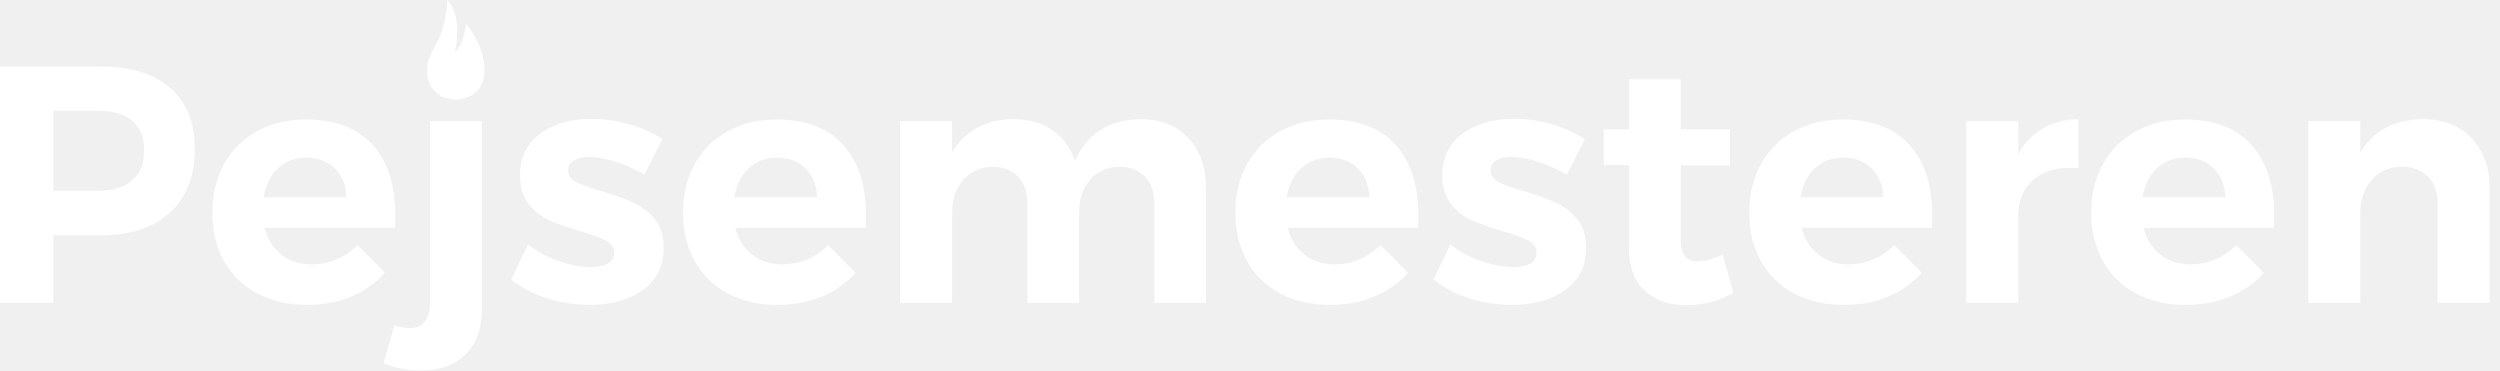
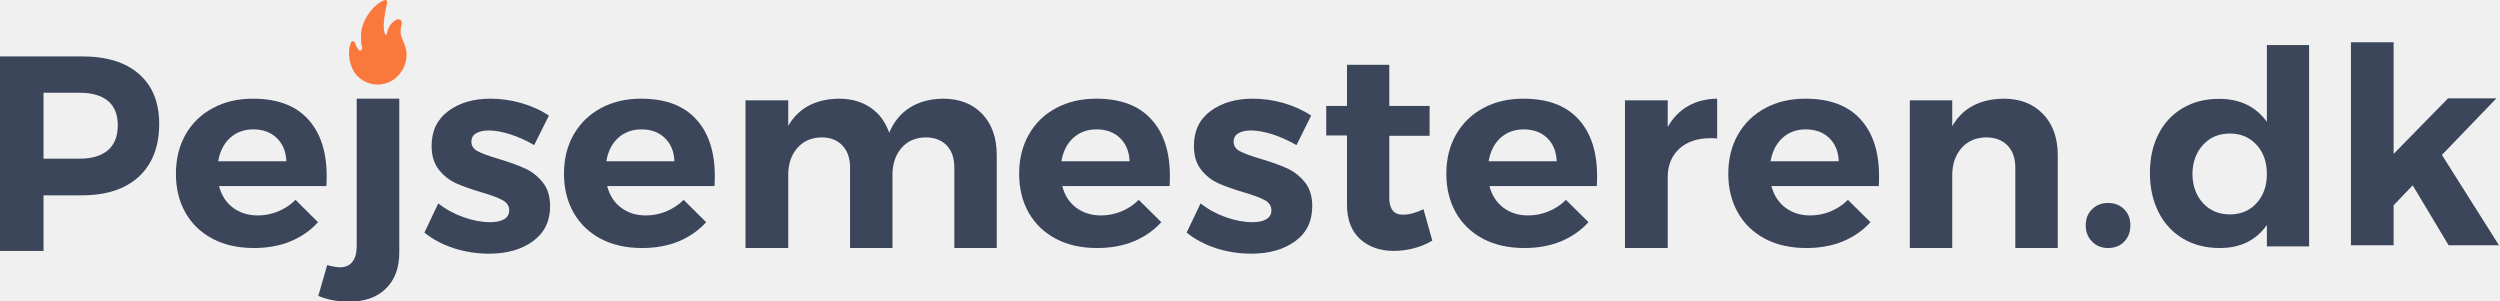
- <svg xmlns="http://www.w3.org/2000/svg" width="135" height="20" viewBox="0 0 135 20" fill="none">
-   <path fill-rule="evenodd" clip-rule="evenodd" d="M5.415 3.592C7.043 3.592 8.301 3.978 9.189 4.749C10.076 5.521 10.52 6.612 10.52 8.022C10.52 9.505 10.073 10.656 9.18 11.477C8.286 12.297 7.031 12.707 5.415 12.707H2.881V16.354H0V3.592H5.415ZM5.269 10.301C6.083 10.301 6.706 10.116 7.138 9.745C7.569 9.374 7.785 8.83 7.785 8.113C7.785 7.408 7.569 6.876 7.138 6.518C6.706 6.159 6.083 5.98 5.269 5.98H2.881V10.301H5.269ZM16.518 6.454C18.098 6.454 19.298 6.91 20.119 7.821C20.939 8.733 21.349 10.003 21.349 11.632C21.349 11.923 21.343 12.148 21.331 12.306H14.293C14.451 12.926 14.755 13.409 15.205 13.756C15.655 14.102 16.196 14.275 16.828 14.275C17.29 14.275 17.733 14.187 18.159 14.011C18.584 13.835 18.967 13.576 19.307 13.236L20.784 14.731C20.286 15.29 19.681 15.719 18.97 16.016C18.259 16.314 17.466 16.463 16.591 16.463C15.558 16.463 14.655 16.256 13.883 15.843C13.111 15.43 12.516 14.847 12.097 14.093C11.677 13.339 11.468 12.47 11.468 11.486C11.468 10.489 11.68 9.611 12.106 8.851C12.531 8.092 13.127 7.502 13.892 7.083C14.658 6.664 15.533 6.454 16.518 6.454ZM18.706 10.647C18.681 10.003 18.475 9.486 18.086 9.098C17.697 8.709 17.18 8.514 16.536 8.514C15.928 8.514 15.421 8.706 15.014 9.088C14.607 9.471 14.348 9.991 14.239 10.647H18.706ZM21.294 17.575C21.574 17.66 21.835 17.709 22.078 17.721C22.455 17.733 22.741 17.618 22.935 17.375C23.13 17.132 23.227 16.779 23.227 16.317V6.545H26.016V16.755C26.016 17.764 25.725 18.557 25.141 19.134C24.558 19.711 23.756 20 22.735 20C21.981 20 21.307 19.872 20.711 19.617L21.294 17.575ZM25.167 1.307C25.167 1.307 25.038 2.455 24.566 2.809C24.566 2.809 25.038 0.92 24.152 0C24.152 0 24.152 1.298 23.562 2.36C23.285 2.858 23.063 3.231 23.063 3.829C23.063 4.747 23.713 5.378 24.613 5.378C25.512 5.378 26.162 4.747 26.162 3.829C26.162 2.36 25.167 1.307 25.167 1.307ZM34.804 9.426C34.269 9.122 33.74 8.888 33.218 8.724C32.695 8.56 32.227 8.478 31.814 8.478C31.474 8.478 31.2 8.538 30.994 8.66C30.787 8.782 30.684 8.964 30.684 9.207C30.684 9.474 30.823 9.681 31.103 9.827C31.383 9.973 31.838 10.137 32.47 10.319C33.163 10.526 33.734 10.729 34.184 10.93C34.634 11.13 35.023 11.428 35.351 11.823C35.679 12.218 35.843 12.738 35.843 13.382C35.843 14.354 35.469 15.111 34.722 15.652C33.974 16.193 33.017 16.463 31.851 16.463C31.048 16.463 30.276 16.345 29.535 16.108C28.794 15.871 28.149 15.533 27.603 15.096L28.514 13.2C29.012 13.589 29.569 13.889 30.182 14.102C30.796 14.315 31.377 14.421 31.923 14.421C32.3 14.421 32.601 14.357 32.826 14.23C33.051 14.102 33.163 13.911 33.163 13.655C33.163 13.376 33.02 13.157 32.735 12.999C32.449 12.841 31.99 12.671 31.358 12.489C30.69 12.294 30.134 12.1 29.69 11.905C29.246 11.711 28.867 11.416 28.551 11.021C28.235 10.626 28.077 10.112 28.077 9.48C28.077 8.508 28.441 7.754 29.171 7.22C29.9 6.685 30.823 6.418 31.942 6.418C32.61 6.418 33.279 6.512 33.947 6.7C34.616 6.888 35.223 7.159 35.77 7.511L34.804 9.426ZM41.932 6.454C43.513 6.454 44.713 6.91 45.533 7.821C46.354 8.733 46.764 10.003 46.764 11.632C46.764 11.923 46.758 12.148 46.746 12.306H39.708C39.866 12.926 40.17 13.409 40.62 13.756C41.07 14.102 41.611 14.275 42.242 14.275C42.704 14.275 43.148 14.187 43.573 14.011C43.999 13.835 44.382 13.576 44.722 13.236L46.199 14.731C45.7 15.29 45.096 15.719 44.385 16.016C43.674 16.314 42.881 16.463 42.005 16.463C40.972 16.463 40.07 16.256 39.298 15.843C38.526 15.43 37.931 14.847 37.511 14.093C37.092 13.339 36.882 12.47 36.882 11.486C36.882 10.489 37.095 9.611 37.52 8.851C37.946 8.092 38.541 7.502 39.307 7.083C40.073 6.664 40.948 6.454 41.932 6.454ZM44.12 10.647C44.096 10.003 43.889 9.486 43.501 9.098C43.111 8.709 42.595 8.514 41.951 8.514C41.343 8.514 40.836 8.706 40.428 9.088C40.021 9.471 39.763 9.991 39.654 10.647H44.12ZM61.586 6.436C62.668 6.436 63.528 6.773 64.166 7.448C64.804 8.122 65.123 9.037 65.123 10.191V16.354H62.334V11.012C62.334 10.38 62.163 9.888 61.823 9.535C61.483 9.183 61.021 9.006 60.438 9.006C59.769 9.019 59.24 9.256 58.851 9.717C58.462 10.179 58.268 10.775 58.268 11.504V16.354H55.479V11.012C55.479 10.392 55.312 9.903 54.977 9.544C54.643 9.186 54.184 9.006 53.601 9.006C52.932 9.019 52.401 9.256 52.005 9.717C51.611 10.179 51.413 10.775 51.413 11.504V16.354H48.605V6.545H51.413V8.241C52.094 7.062 53.2 6.46 54.731 6.436C55.558 6.436 56.257 6.633 56.828 7.028C57.399 7.423 57.806 7.979 58.049 8.696C58.365 7.955 58.824 7.396 59.426 7.019C60.027 6.642 60.748 6.448 61.586 6.436ZM71.759 6.454C73.339 6.454 74.54 6.91 75.36 7.821C76.18 8.733 76.591 10.003 76.591 11.632C76.591 11.923 76.585 12.148 76.573 12.306H69.535C69.693 12.926 69.997 13.409 70.447 13.756C70.896 14.102 71.437 14.275 72.069 14.275C72.531 14.275 72.975 14.187 73.4 14.011C73.826 13.835 74.208 13.576 74.549 13.236L76.025 14.731C75.527 15.29 74.922 15.719 74.212 16.016C73.501 16.314 72.707 16.463 71.832 16.463C70.799 16.463 69.897 16.256 69.125 15.843C68.353 15.43 67.757 14.847 67.338 14.093C66.919 13.339 66.709 12.47 66.709 11.486C66.709 10.489 66.922 9.611 67.347 8.851C67.773 8.092 68.368 7.502 69.134 7.083C69.9 6.664 70.775 6.454 71.759 6.454ZM73.947 10.647C73.923 10.003 73.716 9.486 73.327 9.098C72.938 8.709 72.422 8.514 71.778 8.514C71.17 8.514 70.662 8.706 70.255 9.088C69.848 9.471 69.59 9.991 69.48 10.647H73.947ZM84.613 9.426C84.078 9.122 83.549 8.888 83.026 8.724C82.504 8.56 82.036 8.478 81.623 8.478C81.282 8.478 81.009 8.538 80.802 8.66C80.596 8.782 80.492 8.964 80.492 9.207C80.492 9.474 80.632 9.681 80.912 9.827C81.191 9.973 81.647 10.137 82.279 10.319C82.972 10.526 83.543 10.729 83.993 10.93C84.442 11.13 84.831 11.428 85.159 11.823C85.488 12.218 85.652 12.738 85.652 13.382C85.652 14.354 85.278 15.111 84.531 15.652C83.783 16.193 82.826 16.463 81.659 16.463C80.857 16.463 80.085 16.345 79.344 16.108C78.602 15.871 77.958 15.533 77.411 15.096L78.323 13.2C78.821 13.589 79.377 13.889 79.991 14.102C80.605 14.315 81.185 14.421 81.732 14.421C82.109 14.421 82.41 14.357 82.635 14.23C82.859 14.102 82.972 13.911 82.972 13.655C82.972 13.376 82.829 13.157 82.543 12.999C82.258 12.841 81.799 12.671 81.167 12.489C80.498 12.294 79.942 12.1 79.499 11.905C79.055 11.711 78.675 11.416 78.359 11.021C78.043 10.626 77.885 10.112 77.885 9.48C77.885 8.508 78.25 7.754 78.979 7.22C79.708 6.685 80.632 6.418 81.75 6.418C82.419 6.418 83.087 6.512 83.756 6.7C84.424 6.888 85.032 7.159 85.579 7.511L84.613 9.426ZM93.601 15.807C93.236 16.026 92.832 16.193 92.388 16.308C91.945 16.424 91.498 16.481 91.048 16.481C90.137 16.481 89.395 16.22 88.824 15.697C88.253 15.175 87.967 14.427 87.967 13.455V8.915H86.6V6.983H87.967V4.284H90.757V6.983H93.418V8.933H90.757V12.981C90.757 13.734 91.054 14.111 91.65 14.111C92.063 14.111 92.519 13.99 93.017 13.747L93.601 15.807ZM99.508 6.454C101.088 6.454 102.288 6.91 103.108 7.821C103.929 8.733 104.339 10.003 104.339 11.632C104.339 11.923 104.333 12.148 104.321 12.306H97.284C97.442 12.926 97.745 13.409 98.195 13.756C98.645 14.102 99.186 14.275 99.818 14.275C100.28 14.275 100.723 14.187 101.149 14.011C101.574 13.835 101.957 13.576 102.297 13.236L103.774 14.731C103.276 15.29 102.671 15.719 101.96 16.016C101.249 16.314 100.456 16.463 99.581 16.463C98.547 16.463 97.645 16.256 96.873 15.843C96.102 15.43 95.506 14.847 95.087 14.093C94.667 13.339 94.458 12.47 94.458 11.486C94.458 10.489 94.67 9.611 95.096 8.851C95.521 8.092 96.117 7.502 96.882 7.083C97.648 6.664 98.523 6.454 99.508 6.454ZM101.696 10.647C101.671 10.003 101.465 9.486 101.076 9.098C100.687 8.709 100.17 8.514 99.526 8.514C98.918 8.514 98.411 8.706 98.004 9.088C97.597 9.471 97.338 9.991 97.229 10.647H101.696ZM108.988 8.314C109.328 7.706 109.772 7.244 110.319 6.928C110.866 6.612 111.504 6.448 112.233 6.436V9.079C112.136 9.067 111.99 9.061 111.796 9.061C110.933 9.061 110.249 9.295 109.745 9.763C109.24 10.231 108.988 10.854 108.988 11.632V16.354H106.18V6.545H108.988V8.314ZM117.976 6.454C119.556 6.454 120.757 6.91 121.577 7.821C122.397 8.733 122.808 10.003 122.808 11.632C122.808 11.923 122.802 12.148 122.789 12.306H115.752C115.91 12.926 116.214 13.409 116.664 13.756C117.113 14.102 117.654 14.275 118.286 14.275C118.748 14.275 119.192 14.187 119.617 14.011C120.043 13.835 120.425 13.576 120.766 13.236L122.242 14.731C121.744 15.29 121.139 15.719 120.428 16.016C119.717 16.314 118.924 16.463 118.049 16.463C117.016 16.463 116.114 16.256 115.342 15.843C114.57 15.43 113.974 14.847 113.555 14.093C113.136 13.339 112.926 12.47 112.926 11.486C112.926 10.489 113.139 9.611 113.564 8.851C113.99 8.092 114.585 7.502 115.351 7.083C116.117 6.664 116.992 6.454 117.976 6.454ZM120.164 10.647C120.14 10.003 119.933 9.486 119.544 9.098C119.155 8.709 118.639 8.514 117.995 8.514C117.387 8.514 116.879 8.706 116.472 9.088C116.065 9.471 115.807 9.991 115.697 10.647H120.164ZM130.848 6.436C131.942 6.436 132.814 6.776 133.464 7.457C134.114 8.137 134.439 9.049 134.439 10.191V16.354H131.632V11.012C131.632 10.392 131.459 9.903 131.112 9.544C130.766 9.186 130.295 9.006 129.699 9.006C129.006 9.019 128.459 9.259 128.058 9.727C127.657 10.194 127.457 10.793 127.457 11.522V16.354H124.649V6.545H127.457V8.259C128.137 7.068 129.268 6.46 130.848 6.436Z" fill="white" />
+ <svg xmlns="http://www.w3.org/2000/svg" width="133pt" height="16pt" viewBox="0 0 133 16" version="1.1">
+   <g id="surface1">
+     <path style=" stroke:none;fill-rule:evenodd;fill:rgb(23.529%,27.451%,35.294%);fill-opacity:1;" d="M 4.355 3 C 5.672 3 6.684 3.312 7.395 3.938 C 8.109 4.562 8.469 5.445 8.469 6.59 C 8.469 7.793 8.105 8.727 7.391 9.395 C 6.668 10.059 5.66 10.391 4.355 10.391 L 2.316 10.391 L 2.316 13.348 L 0 13.348 L 0 3 Z M 4.242 8.441 C 4.898 8.441 5.398 8.289 5.746 7.988 C 6.094 7.688 6.266 7.246 6.266 6.664 C 6.266 6.094 6.094 5.664 5.746 5.371 C 5.398 5.082 4.898 4.934 4.242 4.934 L 2.316 4.934 L 2.316 8.441 Z M 4.242 8.441 " />
+     <path style=" stroke:none;fill-rule:evenodd;fill:rgb(23.529%,27.451%,35.294%);fill-opacity:1;" d="M 13.457 5.25 C 14.742 5.25 15.715 5.609 16.383 6.336 C 17.047 7.059 17.379 8.066 17.379 9.359 C 17.379 9.594 17.371 9.773 17.363 9.898 L 11.652 9.898 C 11.781 10.387 12.027 10.773 12.391 11.047 C 12.758 11.32 13.195 11.461 13.711 11.461 C 14.082 11.461 14.445 11.391 14.789 11.25 C 15.137 11.109 15.445 10.906 15.723 10.633 L 16.918 11.82 C 16.516 12.266 16.023 12.605 15.449 12.844 C 14.871 13.078 14.227 13.195 13.516 13.195 C 12.676 13.195 11.945 13.035 11.32 12.707 C 10.691 12.375 10.207 11.914 9.867 11.316 C 9.527 10.715 9.359 10.027 9.359 9.246 C 9.359 8.453 9.531 7.758 9.875 7.152 C 10.219 6.551 10.703 6.082 11.324 5.75 C 11.949 5.414 12.66 5.25 13.457 5.25 Z M 15.234 8.578 C 15.215 8.066 15.047 7.656 14.727 7.348 C 14.414 7.039 13.996 6.883 13.473 6.883 C 12.98 6.883 12.566 7.039 12.234 7.34 C 11.906 7.645 11.695 8.059 11.609 8.578 Z M 15.234 8.578 " />
+     <path style=" stroke:none;fill-rule:evenodd;fill:rgb(23.529%,27.451%,35.294%);fill-opacity:1;" d="M 17.406 14.102 C 17.633 14.168 17.844 14.207 18.043 14.219 C 18.352 14.227 18.582 14.133 18.738 13.941 C 18.898 13.742 18.977 13.461 18.977 13.09 L 18.977 5.25 L 21.242 5.25 L 21.242 13.441 C 21.242 14.25 21.004 14.887 20.531 15.352 C 20.059 15.816 19.406 16.047 18.578 16.047 C 17.965 16.047 17.418 15.945 16.934 15.742 Z M 17.406 14.102 " />
+     <path style=" stroke:none;fill-rule:evenodd;fill:rgb(98.039%,47.059%,23.529%);fill-opacity:1;" d="M 18.773 2.191 C 18.82 2.191 18.859 2.223 18.875 2.266 C 18.93 2.398 18.98 2.527 19.078 2.648 C 19.125 2.707 19.184 2.688 19.207 2.676 C 19.246 2.652 19.285 2.602 19.266 2.531 C 19.199 2.312 19.207 2.078 19.207 1.855 C 19.207 1.098 19.887 0.207 20.453 0.008 C 20.492 -0.008 20.531 0 20.562 0.027 C 20.594 0.055 20.605 0.098 20.598 0.133 C 20.516 0.527 20.336 1.285 20.453 1.727 C 20.465 1.773 20.5 1.863 20.551 1.848 C 20.605 1.828 20.59 1.77 20.598 1.727 C 20.652 1.445 20.812 1.203 21.066 1.062 C 21.195 0.992 21.273 1.035 21.312 1.066 C 21.402 1.141 21.375 1.258 21.367 1.297 C 21.324 1.469 21.293 1.648 21.32 1.82 C 21.344 1.945 21.398 2.062 21.453 2.191 C 21.488 2.273 21.523 2.355 21.551 2.441 C 21.695 2.863 21.641 3.336 21.398 3.738 C 21.152 4.141 20.766 4.414 20.328 4.48 C 20.254 4.492 20.18 4.5 20.102 4.5 C 19.695 4.5 19.289 4.332 19.004 4.035 C 18.594 3.609 18.449 2.805 18.672 2.262 C 18.688 2.219 18.727 2.191 18.773 2.191 Z M 18.773 2.191 " />
+     <path style=" stroke:none;fill-rule:evenodd;fill:rgb(23.529%,27.451%,35.294%);fill-opacity:1;" d="M 28.418 7.719 C 27.988 7.469 27.559 7.277 27.133 7.141 C 26.711 7.008 26.332 6.941 25.996 6.941 C 25.719 6.941 25.5 6.992 25.328 7.09 C 25.16 7.191 25.078 7.34 25.078 7.539 C 25.078 7.758 25.191 7.93 25.418 8.047 C 25.645 8.168 26.016 8.305 26.527 8.453 C 27.09 8.621 27.551 8.789 27.914 8.953 C 28.281 9.117 28.598 9.363 28.863 9.688 C 29.129 10.012 29.266 10.438 29.266 10.969 C 29.266 11.766 28.961 12.387 28.355 12.832 C 27.746 13.273 26.973 13.496 26.023 13.496 C 25.375 13.496 24.746 13.398 24.145 13.207 C 23.543 13.008 23.023 12.734 22.578 12.375 L 23.316 10.82 C 23.719 11.137 24.172 11.383 24.672 11.559 C 25.168 11.734 25.641 11.82 26.082 11.82 C 26.387 11.82 26.633 11.77 26.816 11.664 C 26.996 11.559 27.09 11.402 27.09 11.191 C 27.09 10.961 26.973 10.781 26.742 10.652 C 26.508 10.523 26.137 10.383 25.625 10.234 C 25.082 10.074 24.633 9.914 24.27 9.754 C 23.914 9.594 23.605 9.352 23.348 9.027 C 23.09 8.703 22.961 8.285 22.961 7.762 C 22.961 6.965 23.258 6.348 23.852 5.906 C 24.441 5.469 25.191 5.25 26.098 5.25 C 26.637 5.25 27.184 5.324 27.723 5.48 C 28.266 5.637 28.762 5.855 29.203 6.148 Z M 28.418 7.719 " />
+     <path style=" stroke:none;fill-rule:evenodd;fill:rgb(23.529%,27.451%,35.294%);fill-opacity:1;" d="M 34.105 5.25 C 35.387 5.25 36.359 5.609 37.027 6.336 C 37.695 7.059 38.027 8.066 38.027 9.359 C 38.027 9.594 38.02 9.773 38.012 9.898 L 32.301 9.898 C 32.426 10.387 32.676 10.773 33.039 11.047 C 33.402 11.32 33.844 11.461 34.355 11.461 C 34.73 11.461 35.09 11.391 35.434 11.25 C 35.781 11.109 36.094 10.906 36.371 10.633 L 37.566 11.82 C 37.164 12.266 36.672 12.605 36.098 12.844 C 35.52 13.078 34.871 13.195 34.164 13.195 C 33.324 13.195 32.594 13.035 31.969 12.707 C 31.34 12.375 30.859 11.914 30.516 11.316 C 30.176 10.715 30.004 10.027 30.004 9.246 C 30.004 8.453 30.176 7.758 30.523 7.152 C 30.871 6.551 31.352 6.082 31.973 5.75 C 32.594 5.414 33.305 5.25 34.105 5.25 Z M 35.879 8.578 C 35.859 8.066 35.691 7.656 35.375 7.348 C 35.062 7.039 34.645 6.883 34.121 6.883 C 33.625 6.883 33.215 7.039 32.883 7.34 C 32.551 7.645 32.344 8.059 32.258 8.578 Z M 35.879 8.578 " />
+     <path style=" stroke:none;fill-rule:evenodd;fill:rgb(23.529%,27.451%,35.294%);fill-opacity:1;" d="M 50.168 5.25 C 51.043 5.25 51.734 5.52 52.254 6.059 C 52.77 6.602 53.027 7.336 53.027 8.258 L 53.027 13.195 L 50.77 13.195 L 50.77 8.914 C 50.77 8.41 50.633 8.016 50.359 7.73 C 50.082 7.449 49.711 7.309 49.238 7.309 C 48.695 7.32 48.27 7.508 47.953 7.879 C 47.637 8.25 47.48 8.727 47.48 9.309 L 47.48 13.195 L 45.223 13.195 L 45.223 8.914 C 45.223 8.418 45.09 8.027 44.816 7.742 C 44.547 7.453 44.176 7.309 43.703 7.309 C 43.164 7.32 42.73 7.508 42.414 7.879 C 42.09 8.25 41.934 8.727 41.934 9.309 L 41.934 13.195 L 39.66 13.195 L 39.66 5.336 L 41.934 5.336 L 41.934 6.695 C 42.48 5.75 43.379 5.27 44.621 5.25 C 45.289 5.25 45.855 5.406 46.312 5.727 C 46.777 6.039 47.105 6.488 47.305 7.059 C 47.559 6.465 47.93 6.02 48.418 5.715 C 48.906 5.414 49.488 5.258 50.168 5.25 Z M 50.168 5.25 " />
+     <path style=" stroke:none;fill-rule:evenodd;fill:rgb(23.529%,27.451%,35.294%);fill-opacity:1;" d="M 58.316 5.25 C 59.602 5.25 60.574 5.609 61.238 6.336 C 61.906 7.059 62.238 8.066 62.238 9.359 C 62.238 9.594 62.234 9.773 62.223 9.898 L 56.512 9.898 C 56.641 10.387 56.883 10.773 57.25 11.047 C 57.617 11.32 58.055 11.461 58.57 11.461 C 58.945 11.461 59.301 11.391 59.648 11.25 C 59.996 11.109 60.305 10.906 60.582 10.633 L 61.781 11.82 C 61.375 12.266 60.883 12.605 60.305 12.844 C 59.73 13.078 59.086 13.195 58.375 13.195 C 57.535 13.195 56.805 13.035 56.18 12.707 C 55.551 12.375 55.07 11.914 54.727 11.316 C 54.387 10.715 54.219 10.027 54.219 9.246 C 54.219 8.453 54.391 7.758 54.738 7.152 C 55.078 6.551 55.562 6.082 56.184 5.75 C 56.805 5.414 57.52 5.25 58.316 5.25 Z M 60.094 8.578 C 60.074 8.066 59.906 7.656 59.59 7.348 C 59.273 7.039 58.855 6.883 58.332 6.883 C 57.84 6.883 57.426 7.039 57.094 7.34 C 56.762 7.645 56.555 8.059 56.469 8.578 Z M 60.094 8.578 " />
+     <path style=" stroke:none;fill-rule:evenodd;fill:rgb(23.529%,27.451%,35.294%);fill-opacity:1;" d="M 68.973 7.719 C 68.535 7.469 68.109 7.277 67.684 7.141 C 67.258 7.008 66.879 6.941 66.543 6.941 C 66.27 6.941 66.047 6.992 65.879 7.09 C 65.711 7.191 65.629 7.34 65.629 7.539 C 65.629 7.758 65.738 7.93 65.969 8.047 C 66.195 8.168 66.566 8.305 67.078 8.453 C 67.637 8.621 68.105 8.789 68.469 8.953 C 68.832 9.117 69.148 9.363 69.414 9.688 C 69.68 10.012 69.812 10.438 69.812 10.969 C 69.812 11.766 69.512 12.387 68.906 12.832 C 68.297 13.273 67.523 13.496 66.574 13.496 C 65.922 13.496 65.297 13.398 64.695 13.207 C 64.098 13.008 63.574 12.734 63.129 12.375 L 63.871 10.82 C 64.273 11.137 64.723 11.383 65.223 11.559 C 65.723 11.734 66.191 11.82 66.637 11.82 C 66.938 11.82 67.184 11.77 67.363 11.664 C 67.547 11.559 67.637 11.402 67.637 11.191 C 67.637 10.961 67.523 10.781 67.293 10.652 C 67.062 10.523 66.688 10.383 66.176 10.234 C 65.633 10.074 65.184 9.914 64.824 9.754 C 64.461 9.594 64.156 9.352 63.898 9.027 C 63.641 8.703 63.516 8.285 63.516 7.762 C 63.516 6.965 63.809 6.348 64.402 5.906 C 64.996 5.469 65.738 5.25 66.648 5.25 C 67.191 5.25 67.734 5.324 68.277 5.48 C 68.82 5.637 69.309 5.855 69.754 6.148 Z M 68.973 7.719 " />
+     <path style=" stroke:none;fill-rule:evenodd;fill:rgb(23.529%,27.451%,35.294%);fill-opacity:1;" d="M 76.199 12.801 C 75.906 12.977 75.582 13.113 75.223 13.207 C 74.867 13.301 74.504 13.348 74.145 13.348 C 73.41 13.348 72.812 13.133 72.348 12.711 C 71.891 12.289 71.66 11.68 71.66 10.891 L 71.66 7.207 L 70.555 7.207 L 70.555 5.637 L 71.66 5.637 L 71.66 3.449 L 73.91 3.449 L 73.91 5.637 L 76.055 5.637 L 76.055 7.223 L 73.91 7.223 L 73.91 10.508 C 73.91 11.117 74.148 11.422 74.629 11.422 C 74.961 11.422 75.328 11.324 75.73 11.129 Z M 76.199 12.801 " />
+     <path style=" stroke:none;fill-rule:evenodd;fill:rgb(23.529%,27.451%,35.294%);fill-opacity:1;" d="M 81.043 5.25 C 82.328 5.25 83.301 5.609 83.969 6.336 C 84.633 7.059 84.965 8.066 84.965 9.359 C 84.965 9.594 84.961 9.773 84.949 9.898 L 79.238 9.898 C 79.367 10.387 79.613 10.773 79.977 11.047 C 80.344 11.32 80.781 11.461 81.293 11.461 C 81.672 11.461 82.027 11.391 82.375 11.25 C 82.723 11.109 83.031 10.906 83.309 10.633 L 84.508 11.82 C 84.102 12.266 83.609 12.605 83.035 12.844 C 82.457 13.078 81.812 13.195 81.102 13.195 C 80.262 13.195 79.531 13.035 78.906 12.707 C 78.277 12.375 77.797 11.914 77.453 11.316 C 77.117 10.715 76.945 10.027 76.945 9.246 C 76.945 8.453 77.117 7.758 77.465 7.152 C 77.809 6.551 78.289 6.082 78.91 5.75 C 79.531 5.414 80.246 5.25 81.043 5.25 Z M 82.816 8.578 C 82.797 8.066 82.633 7.656 82.316 7.348 C 82 7.039 81.582 6.883 81.059 6.883 C 80.566 6.883 80.156 7.039 79.82 7.34 C 79.492 7.645 79.281 8.059 79.195 8.578 Z M 82.816 8.578 " />
+     <path style=" stroke:none;fill-rule:evenodd;fill:rgb(23.529%,27.451%,35.294%);fill-opacity:1;" d="M 88.723 6.754 C 89 6.266 89.359 5.898 89.801 5.645 C 90.242 5.391 90.762 5.258 91.352 5.25 L 91.352 7.367 C 91.273 7.355 91.152 7.352 91 7.352 C 90.301 7.352 89.746 7.539 89.336 7.914 C 88.93 8.289 88.723 8.789 88.723 9.414 L 88.723 13.195 L 86.449 13.195 L 86.449 5.336 L 88.723 5.336 Z M 88.723 6.754 " />
+     <path style=" stroke:none;fill-rule:evenodd;fill:rgb(23.529%,27.451%,35.294%);fill-opacity:1;" d="M 96.047 5.25 C 97.328 5.25 98.305 5.609 98.969 6.336 C 99.633 7.059 99.965 8.066 99.965 9.359 C 99.965 9.594 99.965 9.773 99.949 9.898 L 94.238 9.898 C 94.371 10.387 94.617 10.773 94.98 11.047 C 95.348 11.32 95.785 11.461 96.297 11.461 C 96.672 11.461 97.031 11.391 97.379 11.25 C 97.723 11.109 98.035 10.906 98.309 10.633 L 99.508 11.82 C 99.105 12.266 98.613 12.605 98.035 12.844 C 97.457 13.078 96.816 13.195 96.105 13.195 C 95.27 13.195 94.535 13.035 93.906 12.707 C 93.281 12.375 92.797 11.914 92.457 11.316 C 92.117 10.715 91.945 10.027 91.945 9.246 C 91.945 8.453 92.117 7.758 92.465 7.152 C 92.809 6.551 93.293 6.082 93.918 5.75 C 94.535 5.414 95.246 5.25 96.047 5.25 Z M 97.82 8.578 C 97.805 8.066 97.637 7.656 97.32 7.348 C 97 7.039 96.582 6.883 96.059 6.883 C 95.566 6.883 95.156 7.039 94.824 7.34 C 94.496 7.645 94.285 8.059 94.195 8.578 Z M 97.82 8.578 " />
+     <path style=" stroke:none;fill-rule:evenodd;fill:rgb(23.529%,27.451%,35.294%);fill-opacity:1;" d="M 106.586 5.25 C 107.469 5.25 108.168 5.523 108.691 6.066 C 109.215 6.613 109.473 7.344 109.473 8.258 L 109.473 13.195 L 107.215 13.195 L 107.215 8.914 C 107.215 8.418 107.074 8.027 106.801 7.742 C 106.52 7.453 106.141 7.309 105.66 7.309 C 105.105 7.32 104.668 7.512 104.344 7.887 C 104.02 8.262 103.859 8.742 103.859 9.324 L 103.859 13.195 L 101.602 13.195 L 101.602 5.336 L 103.859 5.336 L 103.859 6.711 C 104.406 5.758 105.316 5.27 106.586 5.25 Z M 106.586 5.25 " />
+     <path style=" stroke:none;fill-rule:evenodd;fill:rgb(23.529%,27.451%,35.294%);fill-opacity:1;" d="M 112.148 10.797 C 112.496 10.797 112.785 10.91 113.004 11.133 C 113.227 11.352 113.336 11.637 113.336 11.992 C 113.336 12.34 113.227 12.633 113.004 12.859 C 112.785 13.086 112.496 13.195 112.148 13.195 C 111.809 13.195 111.523 13.082 111.297 12.852 C 111.07 12.617 110.961 12.332 110.961 11.992 C 110.961 11.637 111.07 11.352 111.297 11.133 C 111.523 10.91 111.809 10.797 112.148 10.797 Z M 112.148 10.797 " />
+     <path style=" stroke:none;fill-rule:evenodd;fill:rgb(23.529%,27.451%,35.294%);fill-opacity:1;" d="M 122.844 2.398 L 122.844 13.109 L 120.598 13.109 L 120.598 11.969 C 120.312 12.375 119.961 12.68 119.543 12.887 C 119.121 13.094 118.641 13.195 118.102 13.195 C 117.359 13.195 116.703 13.031 116.141 12.699 C 115.582 12.367 115.145 11.898 114.836 11.289 C 114.531 10.684 114.375 9.988 114.375 9.199 C 114.375 8.418 114.527 7.73 114.832 7.133 C 115.133 6.539 115.566 6.074 116.125 5.75 C 116.68 5.422 117.32 5.258 118.043 5.258 C 119.16 5.258 120.012 5.664 120.598 6.484 L 120.598 2.398 Z M 118.633 11.406 C 119.211 11.406 119.684 11.207 120.047 10.809 C 120.414 10.41 120.598 9.891 120.598 9.258 C 120.598 8.621 120.414 8.102 120.047 7.703 C 119.684 7.305 119.211 7.105 118.633 7.105 C 118.043 7.105 117.57 7.305 117.203 7.703 C 116.836 8.102 116.645 8.621 116.637 9.258 C 116.645 9.891 116.836 10.41 117.203 10.809 C 117.57 11.207 118.043 11.406 118.633 11.406 Z M 118.633 11.406 " />
+     <path style=" stroke:none;fill-rule:evenodd;fill:rgb(23.529%,27.451%,35.294%);fill-opacity:1;" d="M 130.266 13.047 L 128.355 9.859 L 127.34 10.922 L 127.34 13.047 L 125.07 13.047 L 125.07 2.25 L 127.34 2.25 L 127.34 8.188 L 130.238 5.23 L 132.809 5.23 L 129.91 8.242 L 132.945 13.047 Z M 130.266 13.047 " />
+   </g>
</svg>
